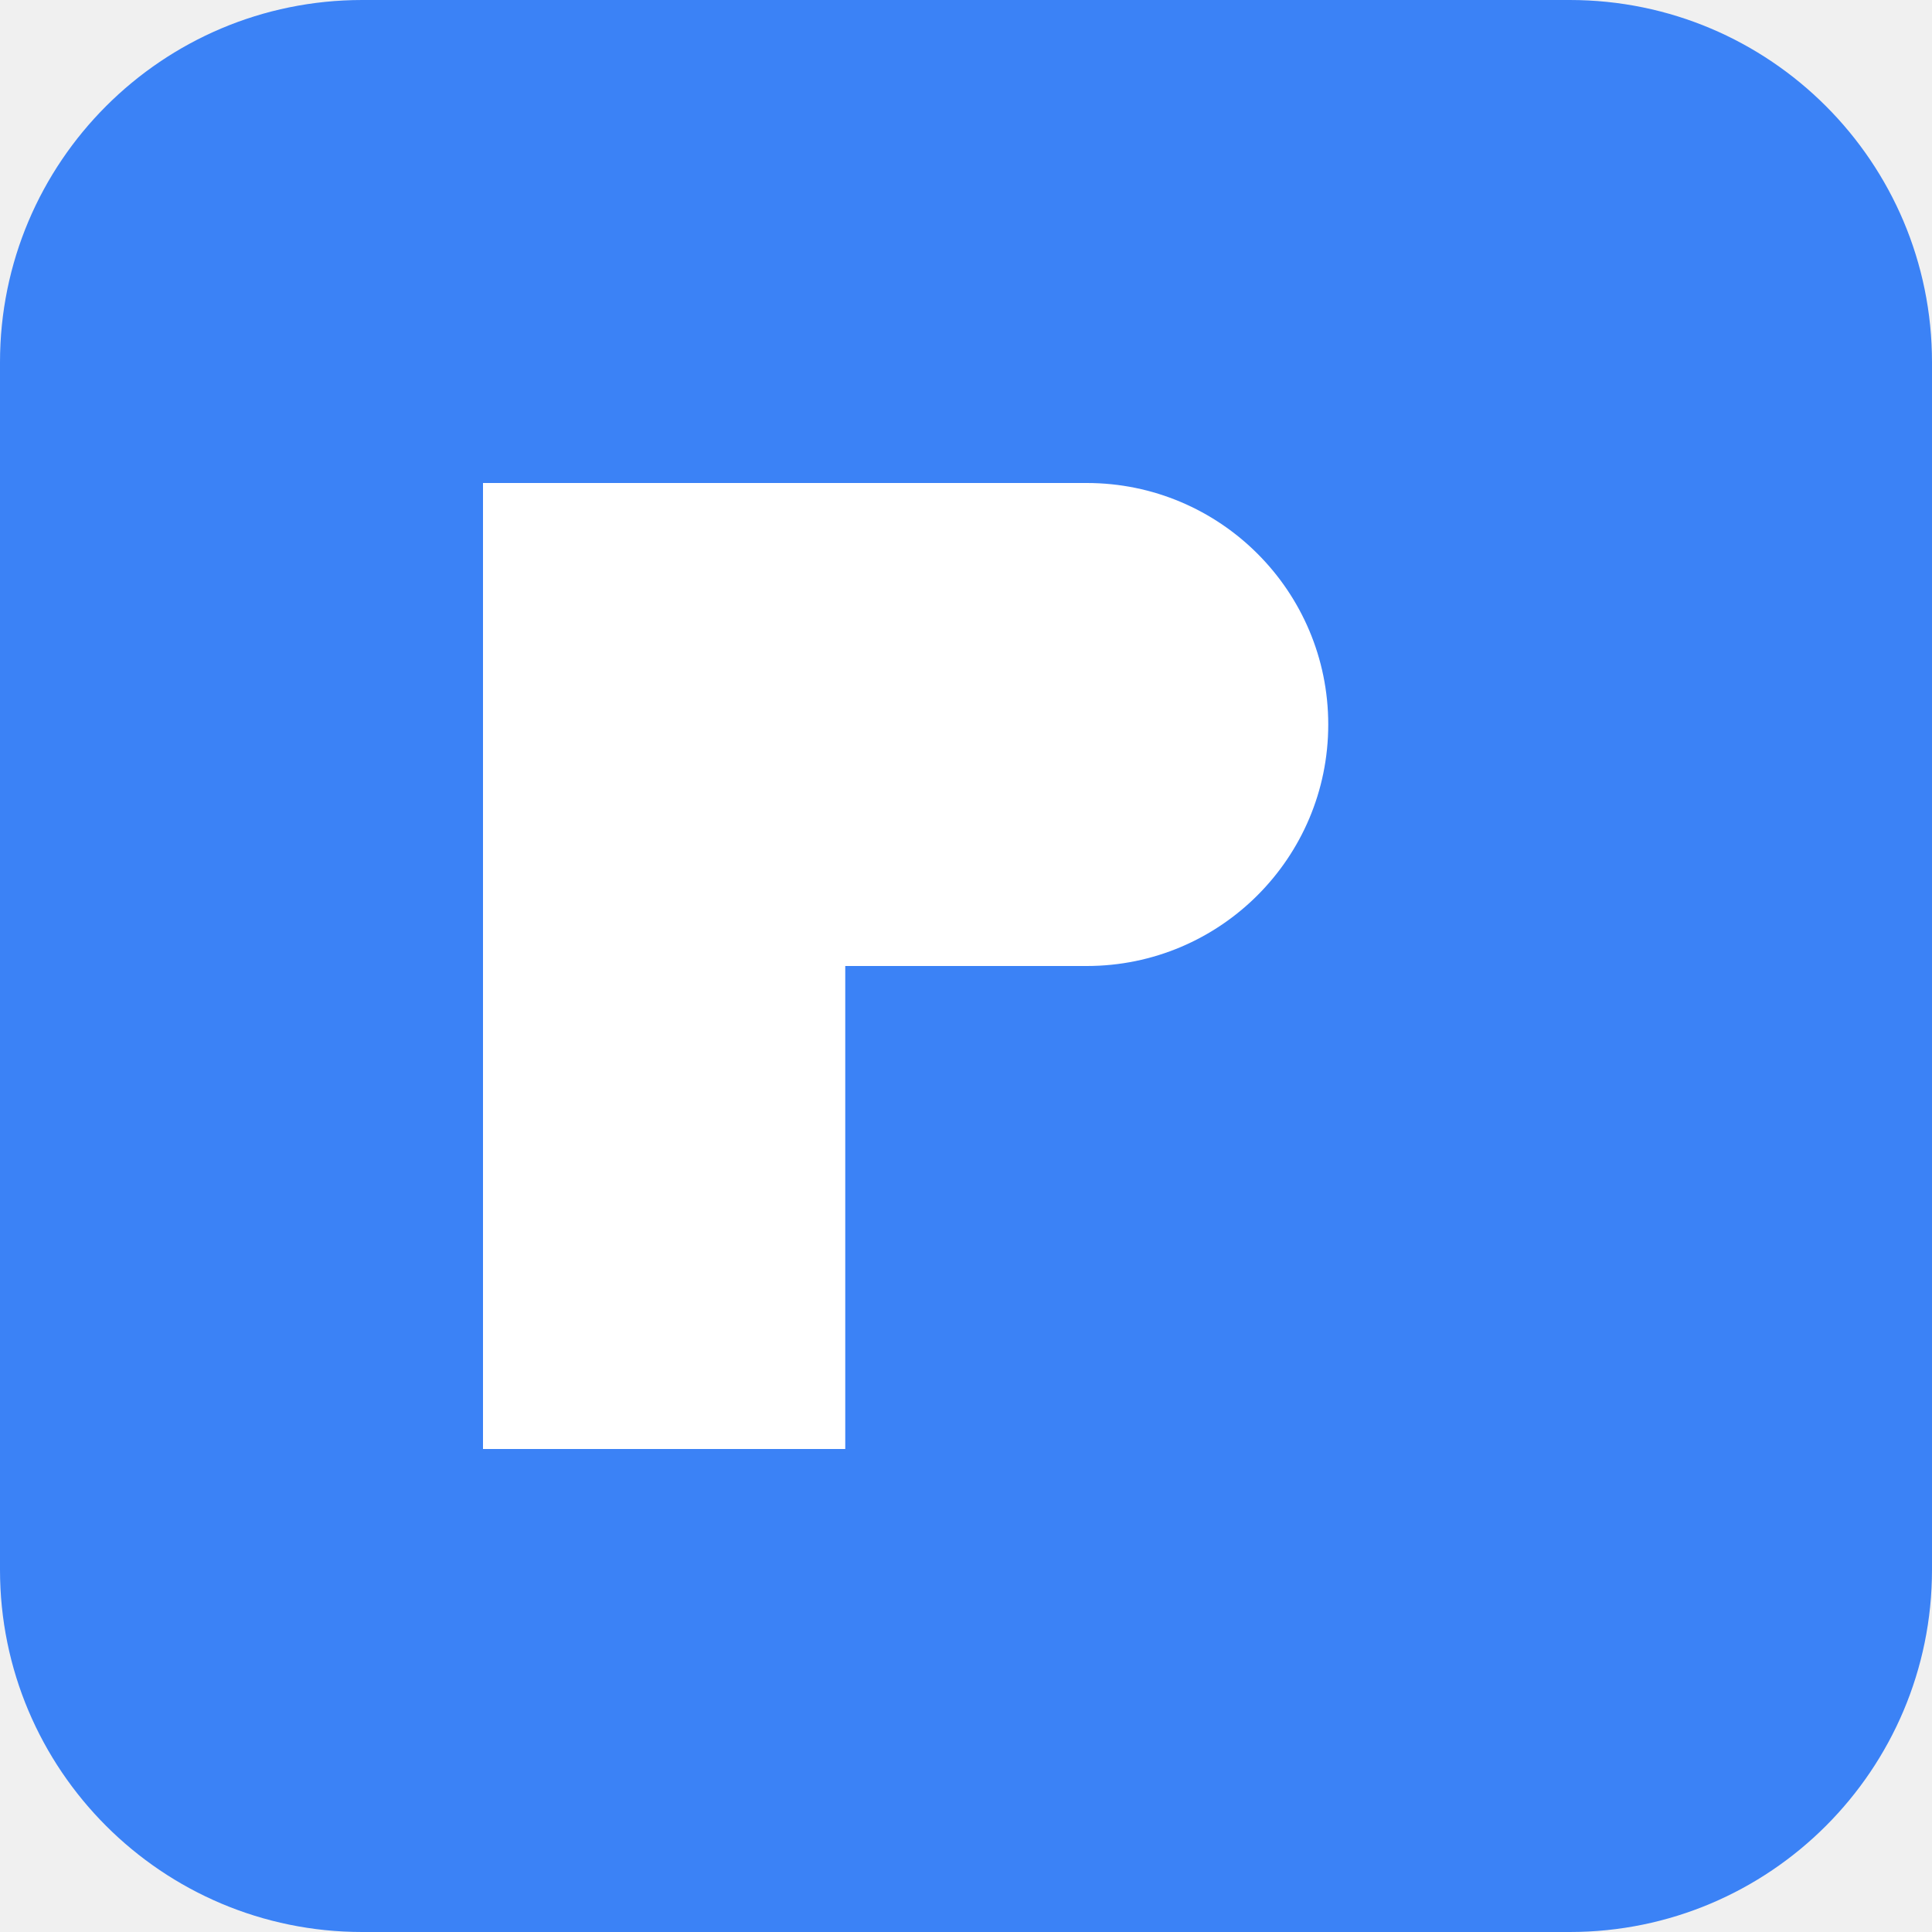
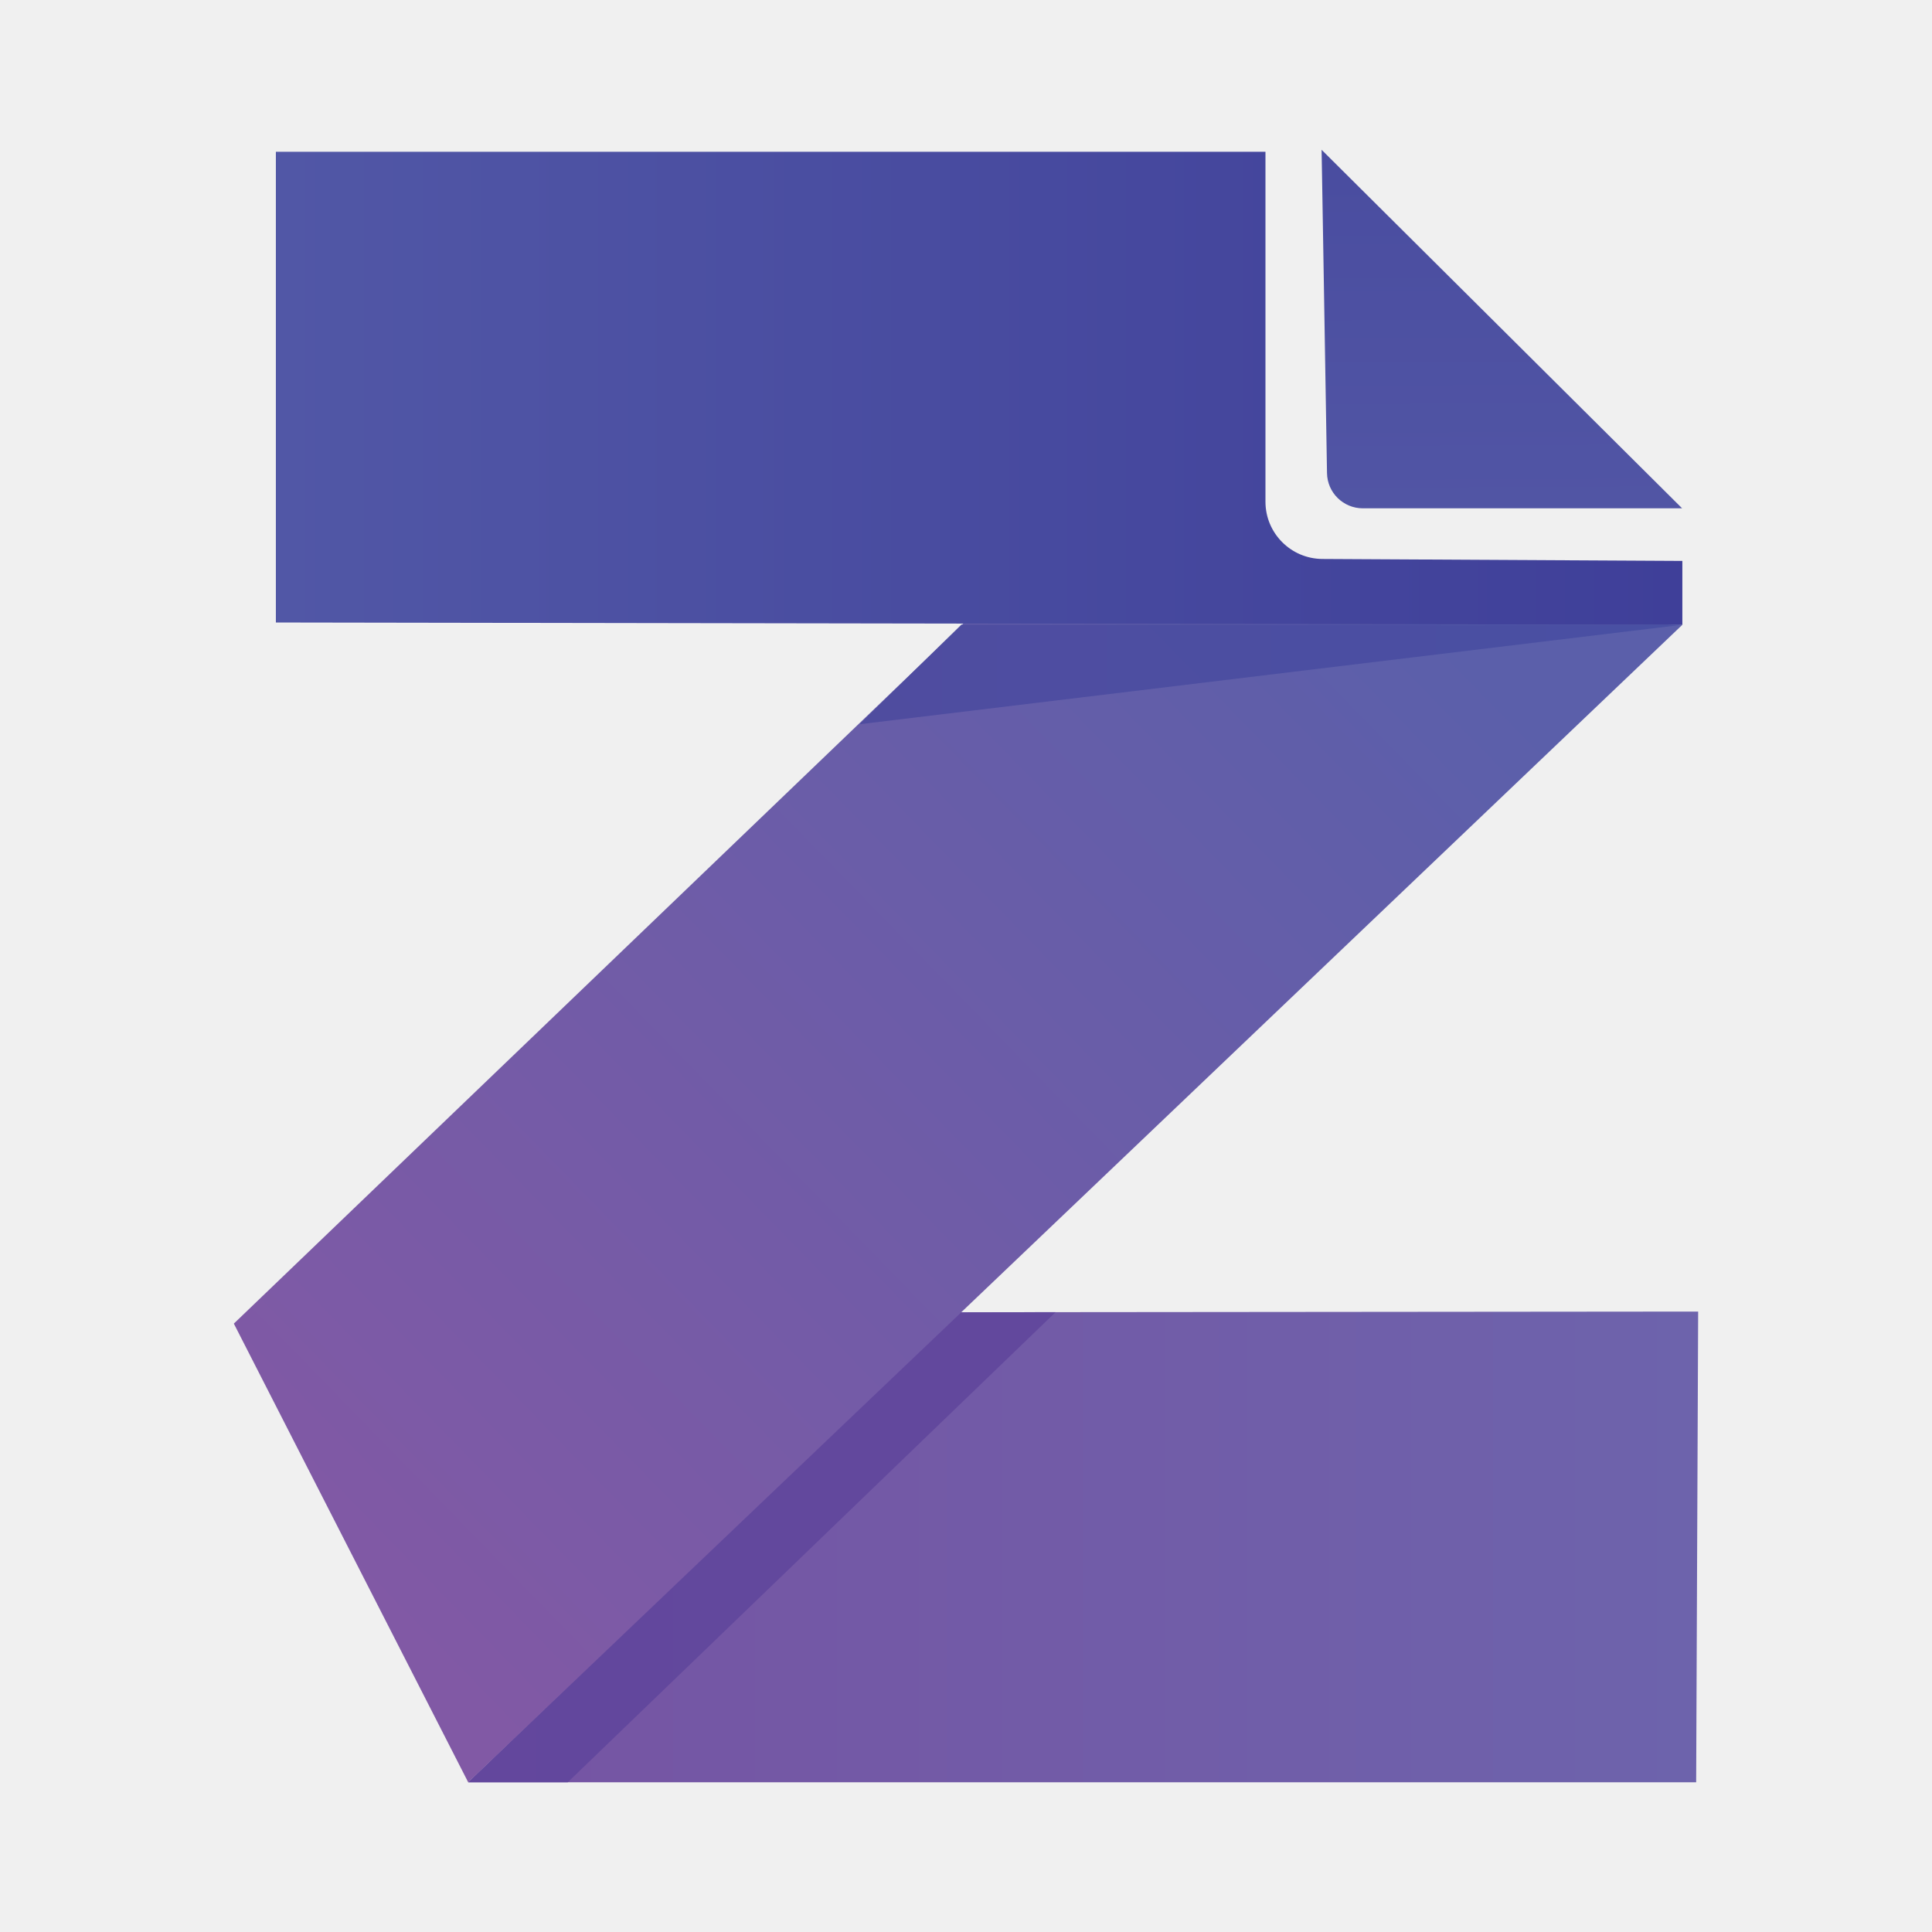
- <svg xmlns="http://www.w3.org/2000/svg" viewBox="0 0 32 32">
-   <rect width="32" height="32" rx="6" fill="#3b82f6" />
-   <path d="M8 8h10a4 4 0 010 8H8V8z" fill="white" />
-   <path d="M8 16h6v8H8v-8z" fill="white" />
+ <svg xmlns="http://www.w3.org/2000/svg" id="Layer_1" version="1.1" viewBox="0 0 512 512">
+   <defs>
+     <linearGradient id="linear-gradient" x1="124.08" y1="409.96" x2="450.03" y2="409.96" gradientUnits="userSpaceOnUse">
+       <stop offset="0" stop-color="#7654a3" />
+       <stop offset="1" stop-color="#6d63ac" />
+     </linearGradient>
+     <linearGradient id="linear-gradient1" x1="90.89" y1="417.13" x2="365.73" y2="149.13" gradientUnits="userSpaceOnUse">
+       <stop offset="0" stop-color="#8159a5" />
+       <stop offset="1" stop-color="#5b5faa" />
+     </linearGradient>
+     <linearGradient id="linear-gradient2" x1="73.12" y1="102.89" x2="445.85" y2="102.89" gradientUnits="userSpaceOnUse">
+       <stop offset="0" stop-color="#5157a6" />
+       <stop offset="1" stop-color="#3f3f99" />
+     </linearGradient>
+     <linearGradient id="linear-gradient3" x1="397.79" y1="45.83" x2="398.31" y2="145.73" gradientUnits="userSpaceOnUse">
+       <stop offset="0" stop-color="#4a4da0" />
+       <stop offset="1" stop-color="#5256a5" />
+     </linearGradient>
+     <linearGradient id="linear-gradient4" x1="227.78" y1="178.73" x2="445.85" y2="178.73" gradientUnits="userSpaceOnUse">
+       <stop offset="0" stop-color="#4c4a9f" />
+       <stop offset="1" stop-color="#474fa2" />
+     </linearGradient>
+   </defs>
+   <text />
+   <g>
+     <polygon points="450.03 347.58 449.5 472.33 124.08 472.33 253.46 347.76 450.03 347.58" fill="url(#linear-gradient)" />
+     <polygon points="61.97 350.77 259.45 161.25 445.85 165.57 124.08 472.33 61.97 350.77" fill="url(#linear-gradient1)" />
+     <path d="M73.12,40.22h262.24v92.74c0,8.34,6.74,15.12,15.08,15.17l95.4.52v16.92l-372.73-.6V40.22Z" fill="url(#linear-gradient2)" />
+     <path d="M350.23,39.69l95.55,95.02h-84.61c-5.19,0-9.42-4.15-9.5-9.34-.4-24.2-1.44-86.97-1.44-85.69Z" fill="url(#linear-gradient3)" />
+     <polygon points="445.85 165.57 227.78 191.93 254.78 165.52 445.85 165.57" fill="url(#linear-gradient4)" opacity=".9" />
+     <polygon points="254.73 347.79 279.75 347.73 150.46 472.33 124.08 472.33 254.73 347.79" fill="#60469c" opacity=".9" />
+   </g>
</svg>
